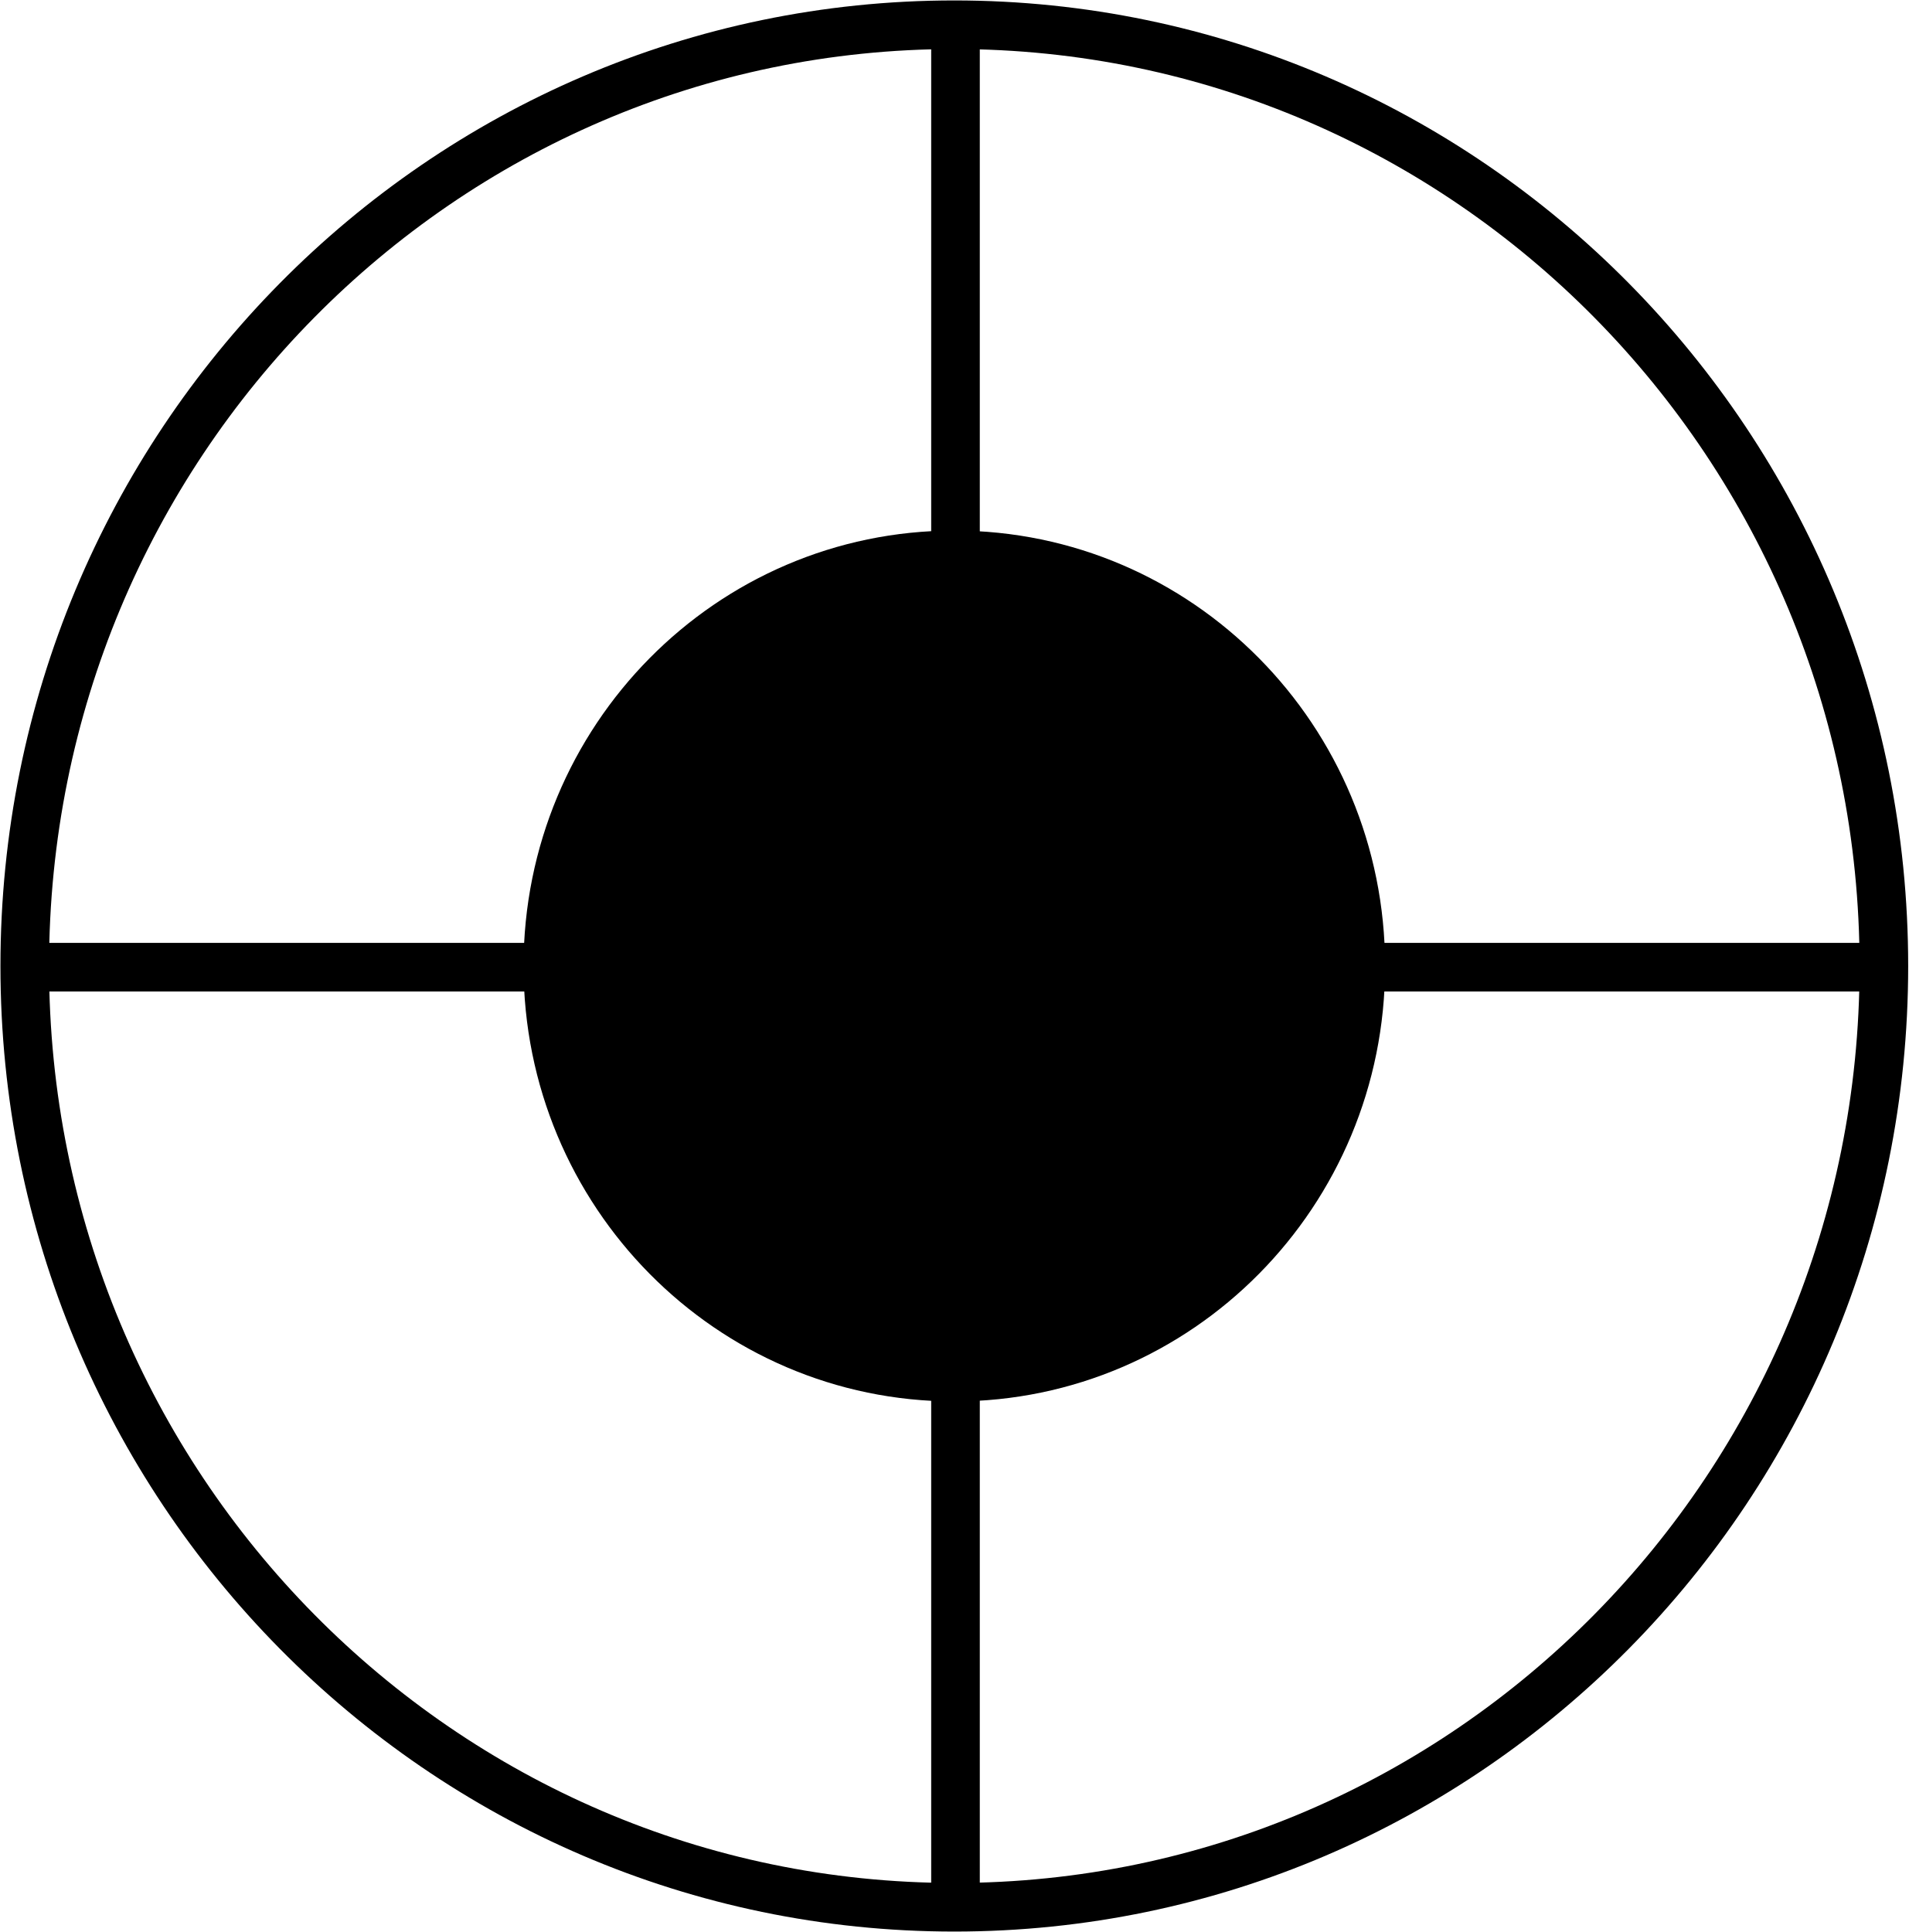
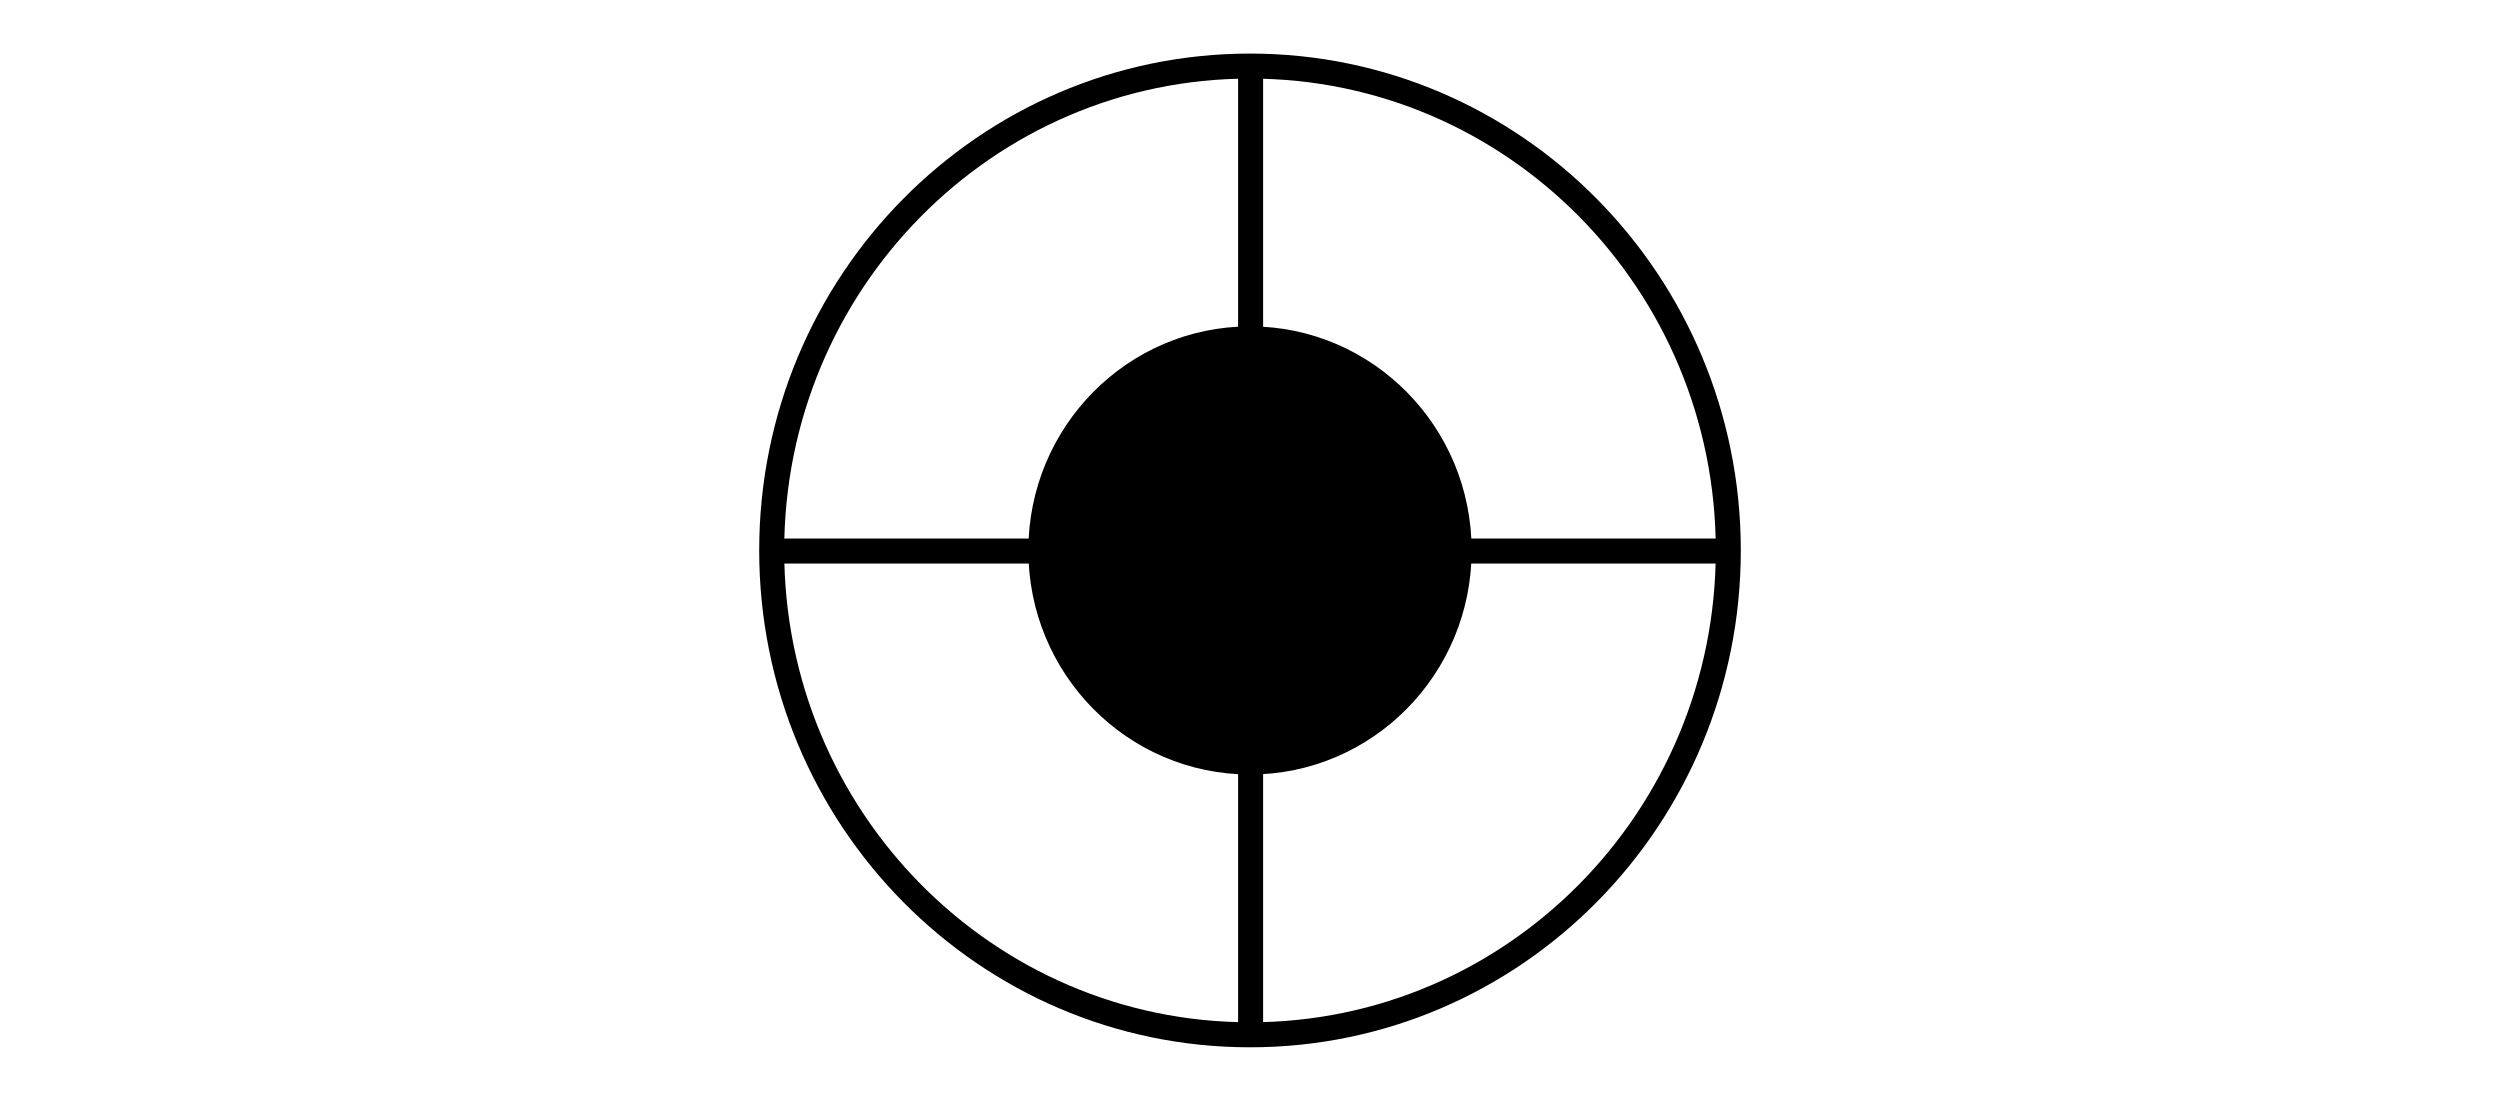
- <svg xmlns="http://www.w3.org/2000/svg" width="810" height="820" xml:space="preserve" overflow="hidden">
-   <g transform="translate(-2731 -828)">
+ <svg xmlns="http://www.w3.org/2000/svg" width="2062" height="908" viewBox="0 0 2062 908">
+   <g transform="translate(-2105 -784)">
    <path d="M2741.5 1238.5 3529.9 1238.5" stroke="#000000" stroke-width="20.625" stroke-miterlimit="8" fill="none" fill-rule="evenodd" />
    <path d="M3136.5 838.5 3136.5 1637.27" stroke="#000000" stroke-width="20.625" stroke-miterlimit="8" fill="none" fill-rule="evenodd" />
    <path d="M2741.5 1238C2741.5 1017.36 2918.12 838.5 3136 838.5 3353.88 838.5 3530.5 1017.36 3530.5 1238 3530.5 1458.64 3353.88 1637.5 3136 1637.5 2918.12 1637.5 2741.5 1458.64 2741.5 1238Z" stroke="#000000" stroke-width="20.625" stroke-miterlimit="8" fill="none" fill-rule="evenodd" />
    <path d="M2963.5 1238C2963.5 1141.63 3040.73 1063.5 3136 1063.5 3231.27 1063.5 3308.5 1141.63 3308.5 1238 3308.5 1334.37 3231.27 1412.5 3136 1412.5 3040.73 1412.5 2963.5 1334.37 2963.5 1238Z" stroke="#000000" stroke-width="20.625" stroke-miterlimit="8" fill-rule="evenodd" />
  </g>
</svg>
